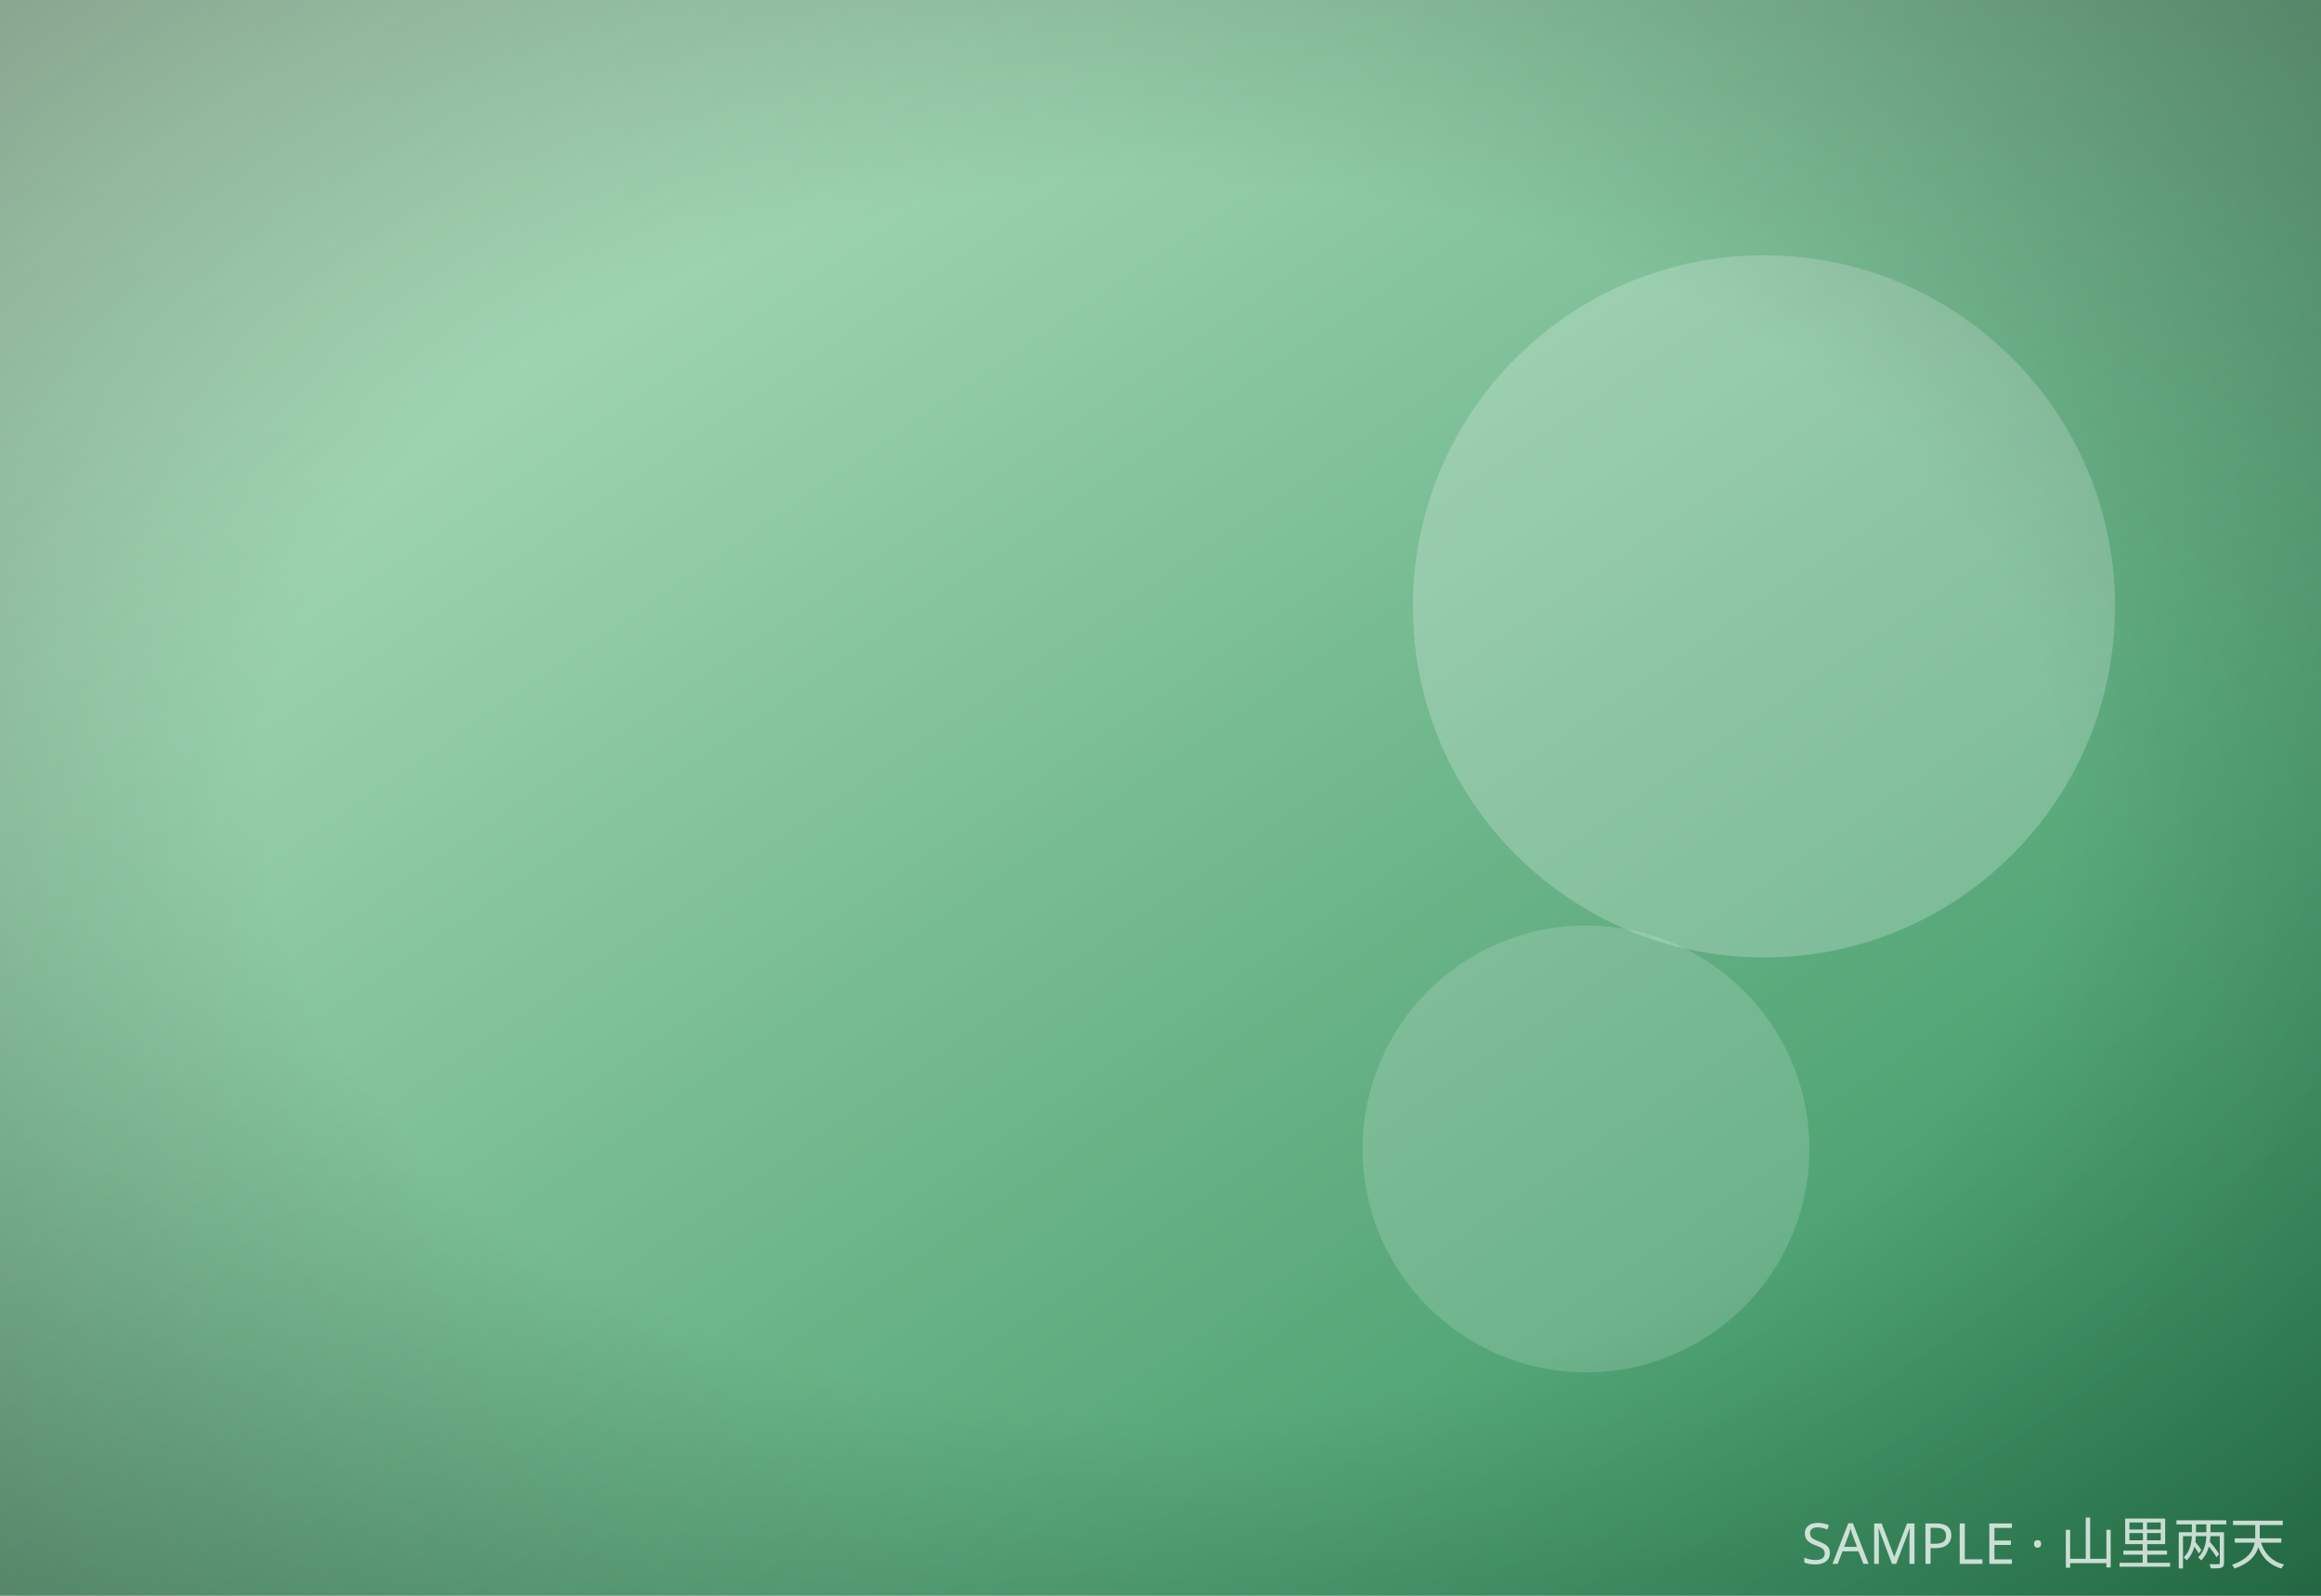
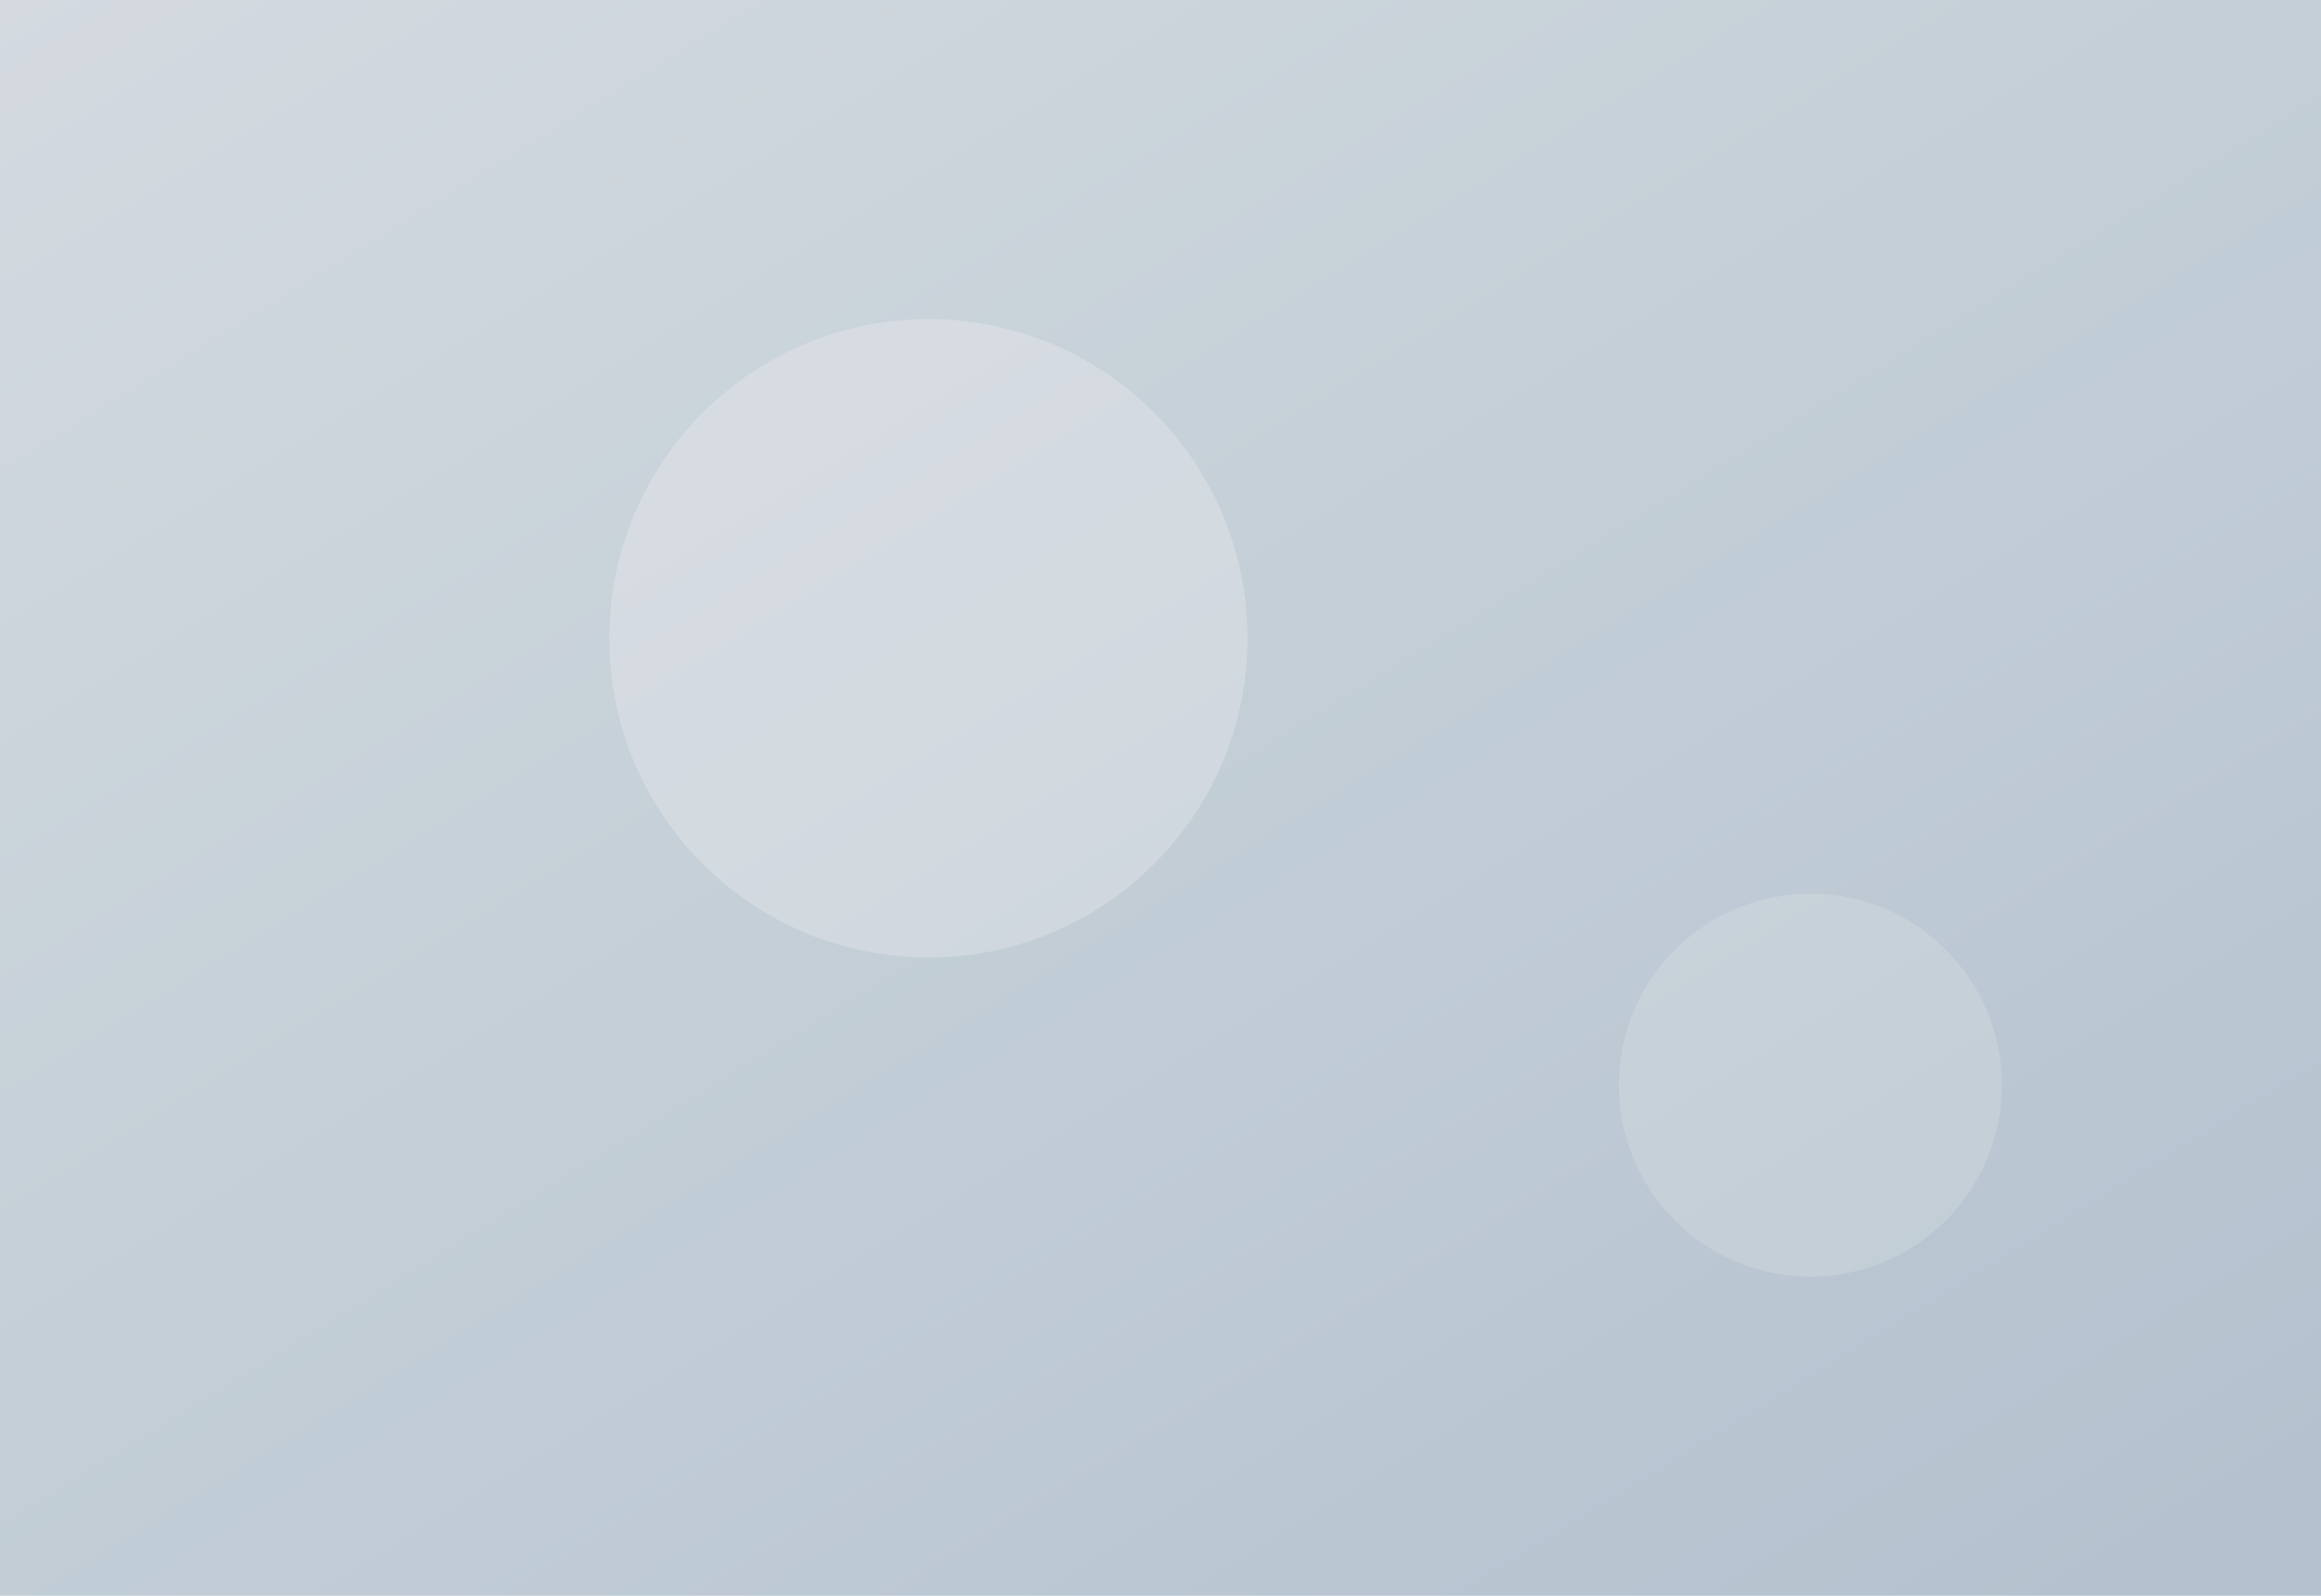
<svg xmlns="http://www.w3.org/2000/svg" width="1600" height="1100" viewBox="0 0 1600 1100">
  <defs>
-     <linearGradient id="g" x1="0" y1="0" x2="1" y2="1">
-       <stop offset="0%" stop-color="#bfe8c9" />
-       <stop offset="100%" stop-color="#2f8f5b" />
+     <linearGradient id="g" x1="0" y1="0" x2="0.9" y2="1">
+       <stop offset="0%" stop-color="#dde4ea" />
+       <stop offset="100%" stop-color="#bccbd8" />
    </linearGradient>
-     <radialGradient id="v" cx="50%" cy="50%" r="70%">
-       <stop offset="55%" stop-color="rgba(0,0,0,0)" />
-       <stop offset="100%" stop-color="rgba(0,0,0,0.28)" />
-     </radialGradient>
  </defs>
  <rect width="1600" height="1100" fill="url(#g)" />
-   <circle cx="1216" cy="418" r="242" fill="rgba(255,255,255,0.22)" />
-   <circle cx="1093.333" cy="792" r="154" fill="rgba(255,255,255,0.16)" />
-   <rect width="1600" height="1100" fill="url(#v)" />
-   <text x="1576" y="1078" text-anchor="end" font-family="system-ui, sans-serif" font-size="39" fill="rgba(255,255,255,0.75)">SAMPLE · 山里两天</text>
+   <circle cx="640" cy="440" r="220" fill="rgba(255,255,255,0.28)" />
+   <circle cx="1248" cy="748" r="132" fill="rgba(255,255,255,0.18)" />
+   <rect width="1600" height="1100" fill="rgba(20,30,25,0.05)" />
</svg>
